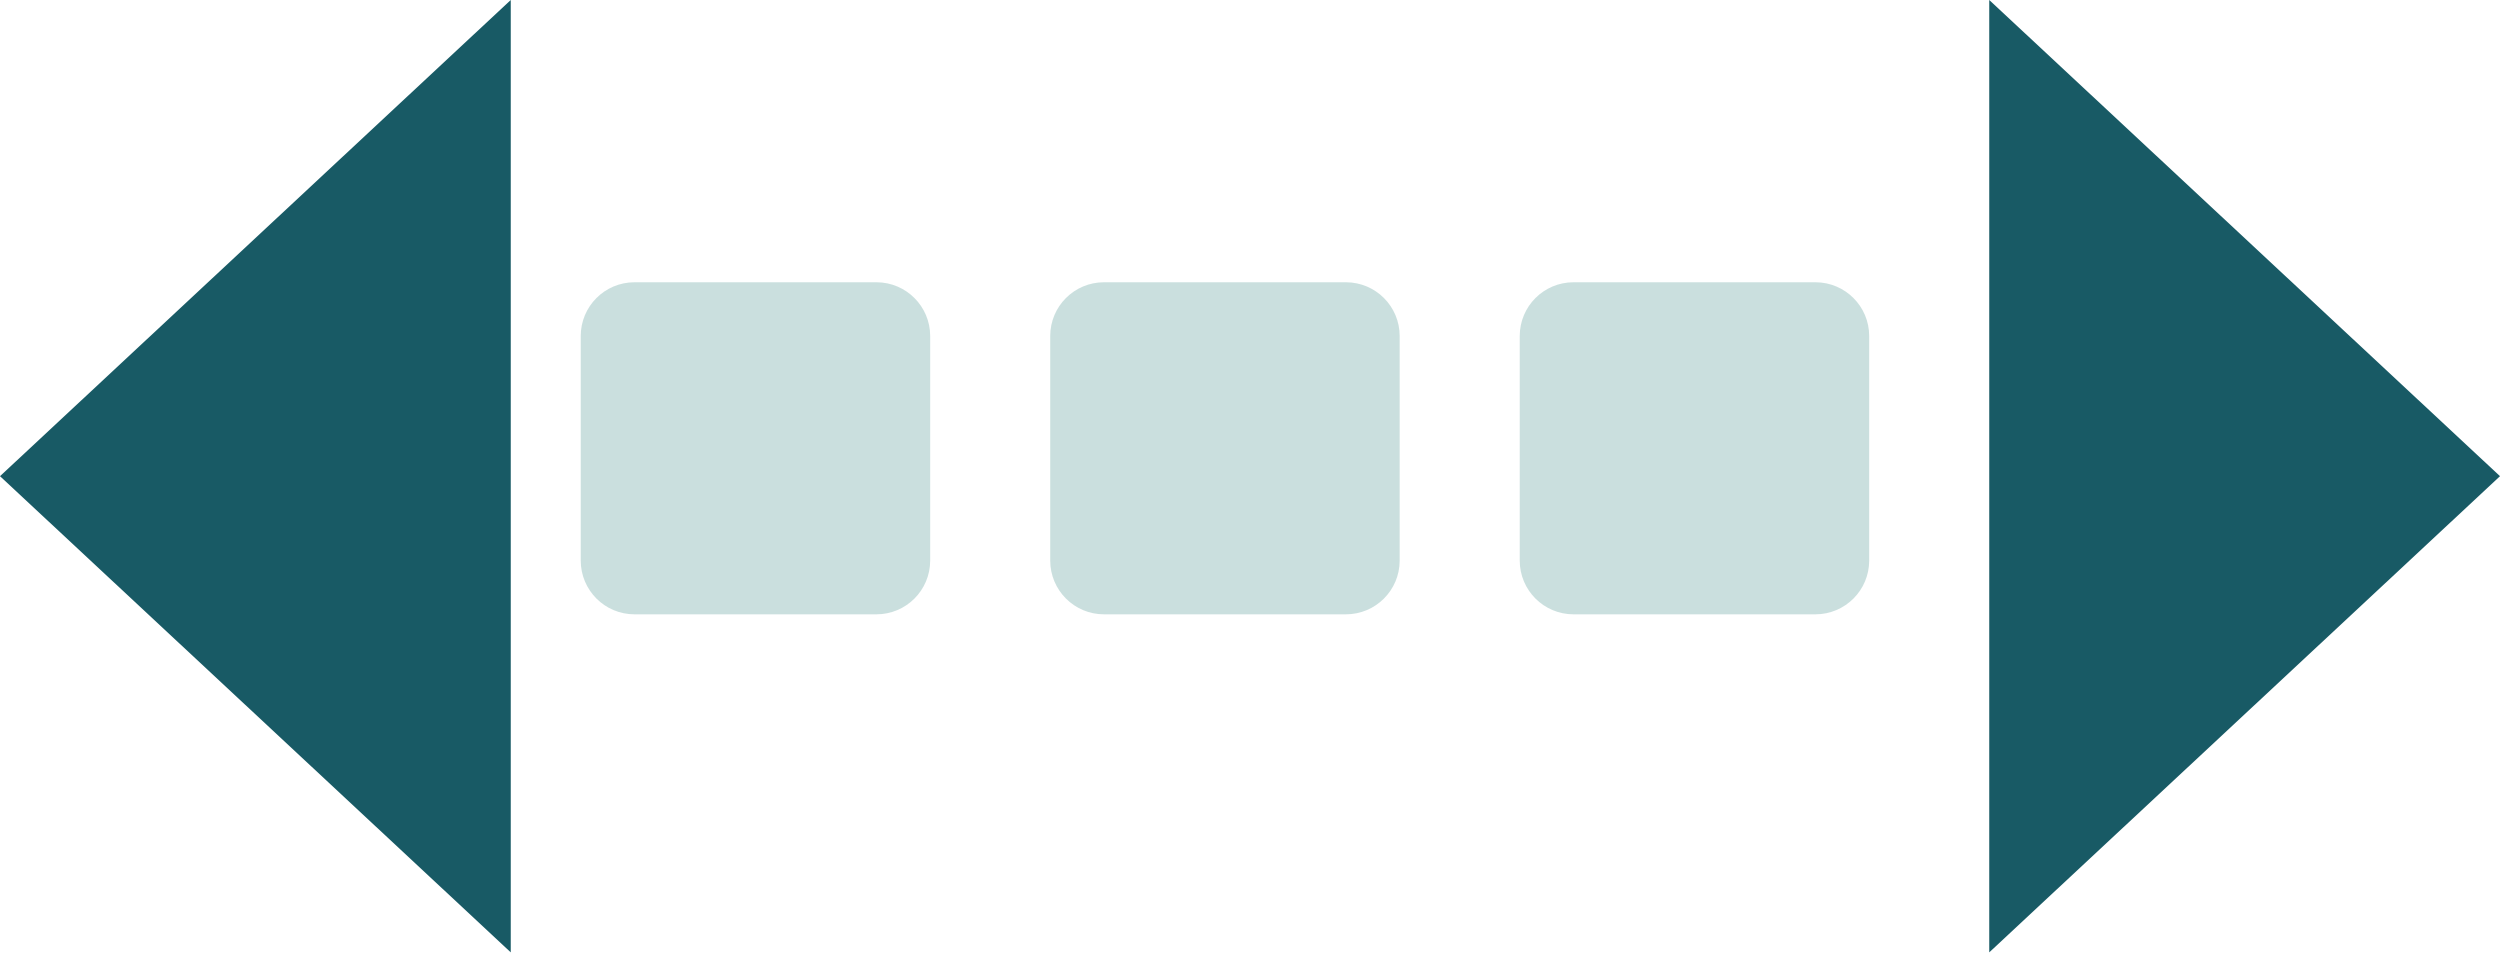
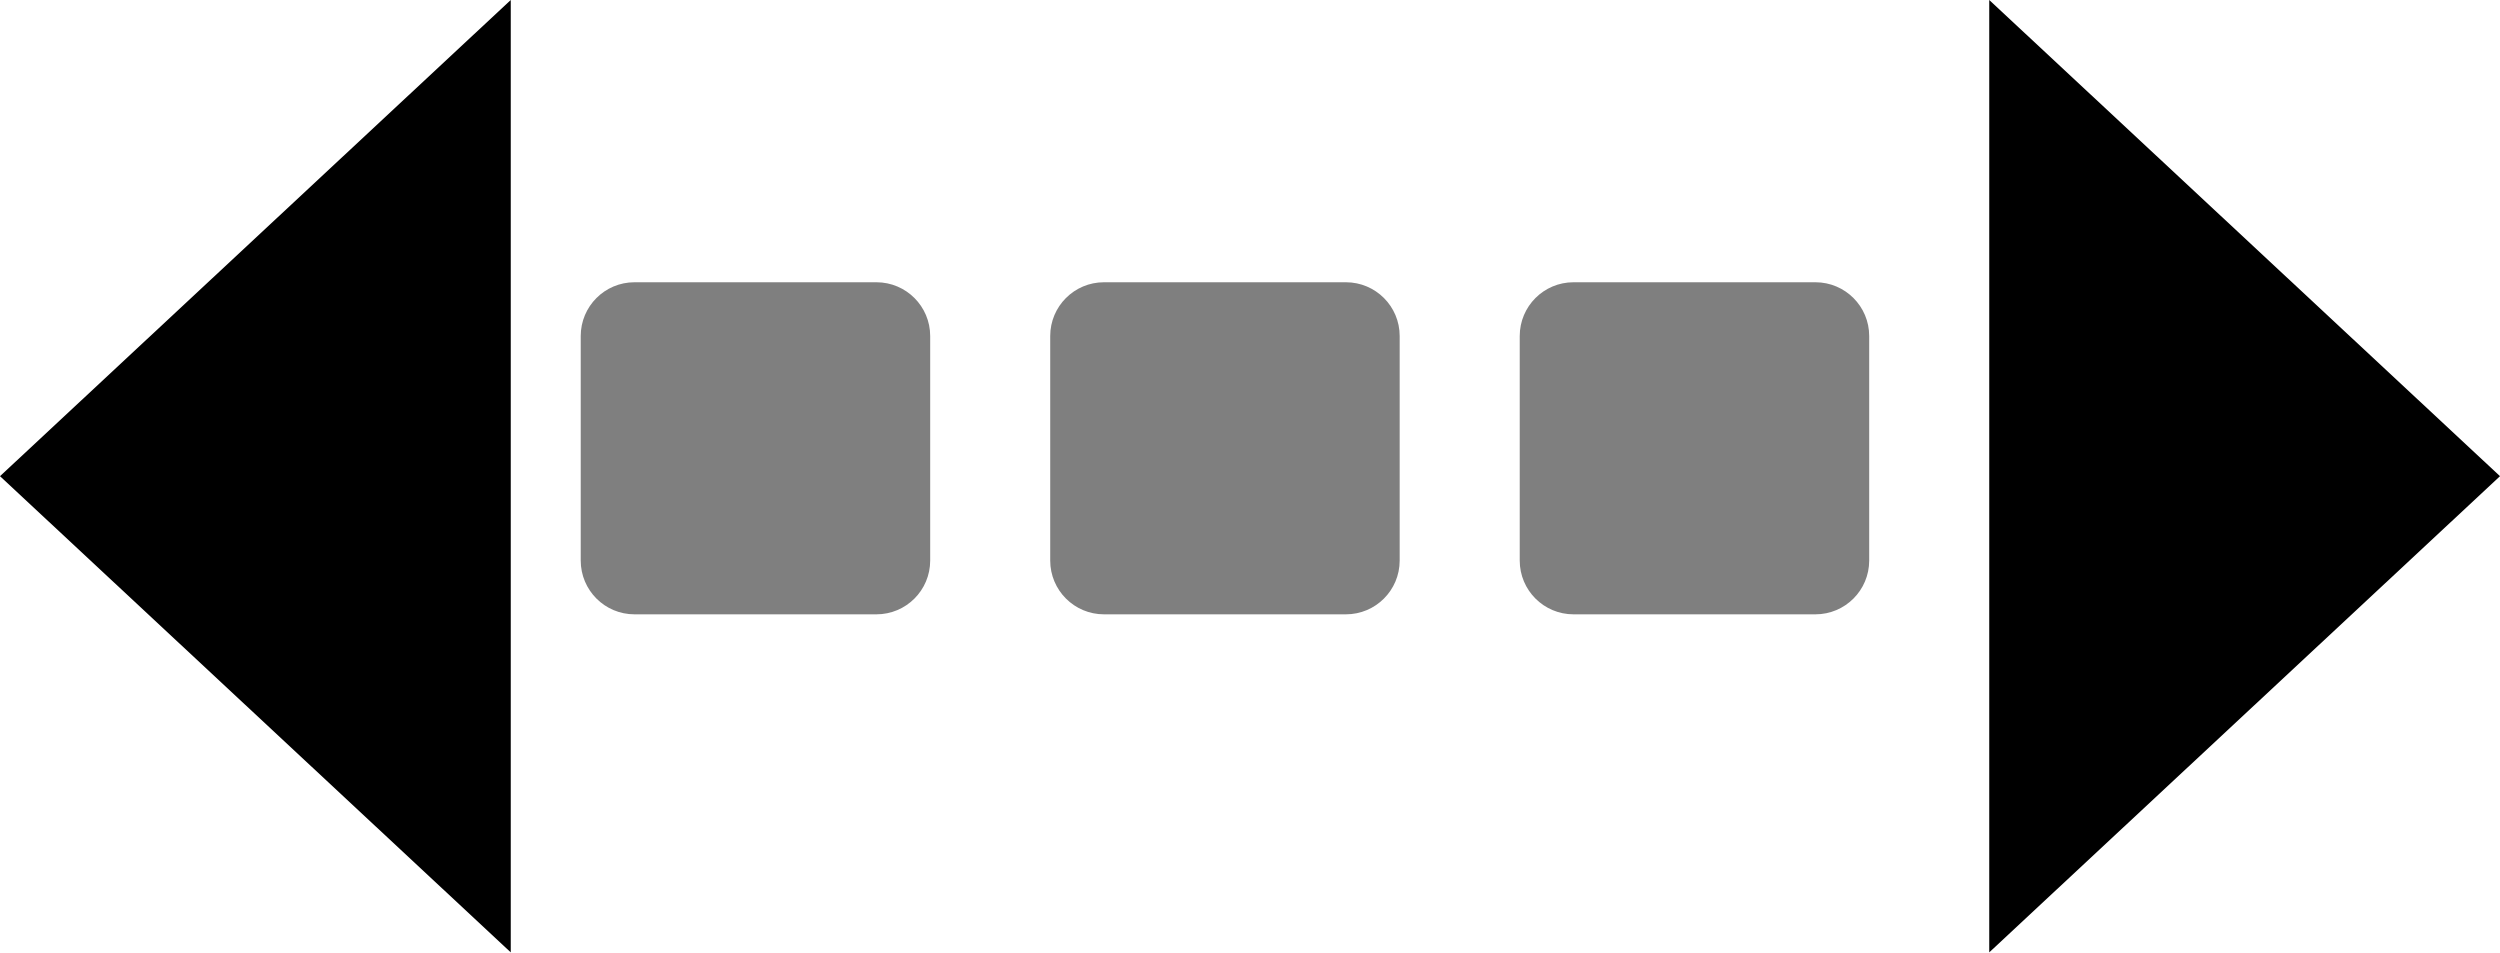
<svg xmlns="http://www.w3.org/2000/svg" width="93" height="35.428" viewBox="0 0 93 35.428">
  <g id="Group_60" data-name="Group 60" transform="translate(-649.364 -439.5)">
-     <rect id="Rectangle_110" data-name="Rectangle 110" width="13" height="12.353" rx="2" transform="translate(670.967 450)" fill="#96c0bd" opacity="0.5" />
-     <rect id="Rectangle_111" data-name="Rectangle 111" width="13" height="12.353" rx="2" transform="translate(688.432 450)" fill="#96c0bd" opacity="0.5" />
-     <rect id="Rectangle_112" data-name="Rectangle 112" width="13" height="12.353" rx="2" transform="translate(705.898 450)" fill="#96c0bd" opacity="0.5" />
-     <path id="Polygon_8" data-name="Polygon 8" d="M17.714,0,35.428,19H0Z" transform="translate(649.364 474.928) rotate(-90)" fill="#185a65" />
-     <path id="Polygon_9" data-name="Polygon 9" d="M17.714,0,35.428,19H0Z" transform="translate(742.364 439.5) rotate(90)" fill="#185a65" />
+     <rect id="Rectangle_110" data-name="Rectangle 110" width="13" height="12.353" rx="2" transform="translate(670.967 450)" opacity="0.5" />
+     <rect id="Rectangle_111" data-name="Rectangle 111" width="13" height="12.353" rx="2" transform="translate(688.432 450)" opacity="0.5" />
+     <rect id="Rectangle_112" data-name="Rectangle 112" width="13" height="12.353" rx="2" transform="translate(705.898 450)" opacity="0.5" />
+     <path id="Polygon_8" data-name="Polygon 8" d="M17.714,0,35.428,19H0Z" transform="translate(649.364 474.928) rotate(-90)" />
+     <path id="Polygon_9" data-name="Polygon 9" d="M17.714,0,35.428,19H0Z" transform="translate(742.364 439.5) rotate(90)" />
  </g>
</svg>
